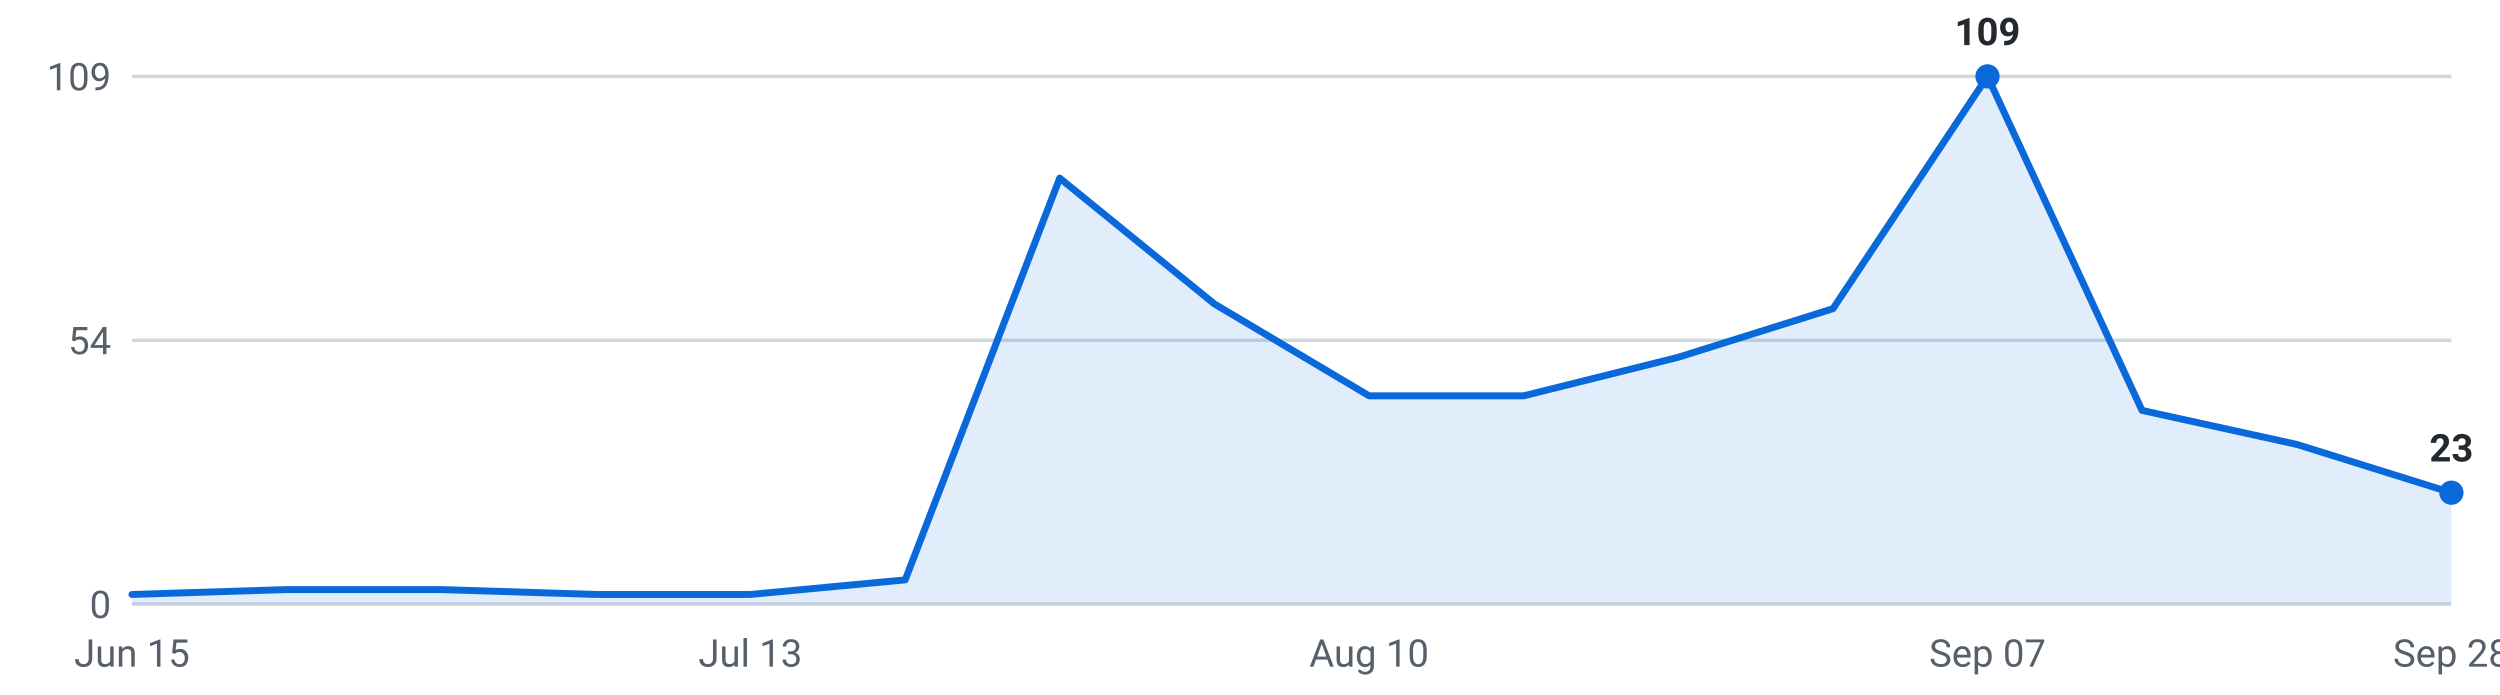
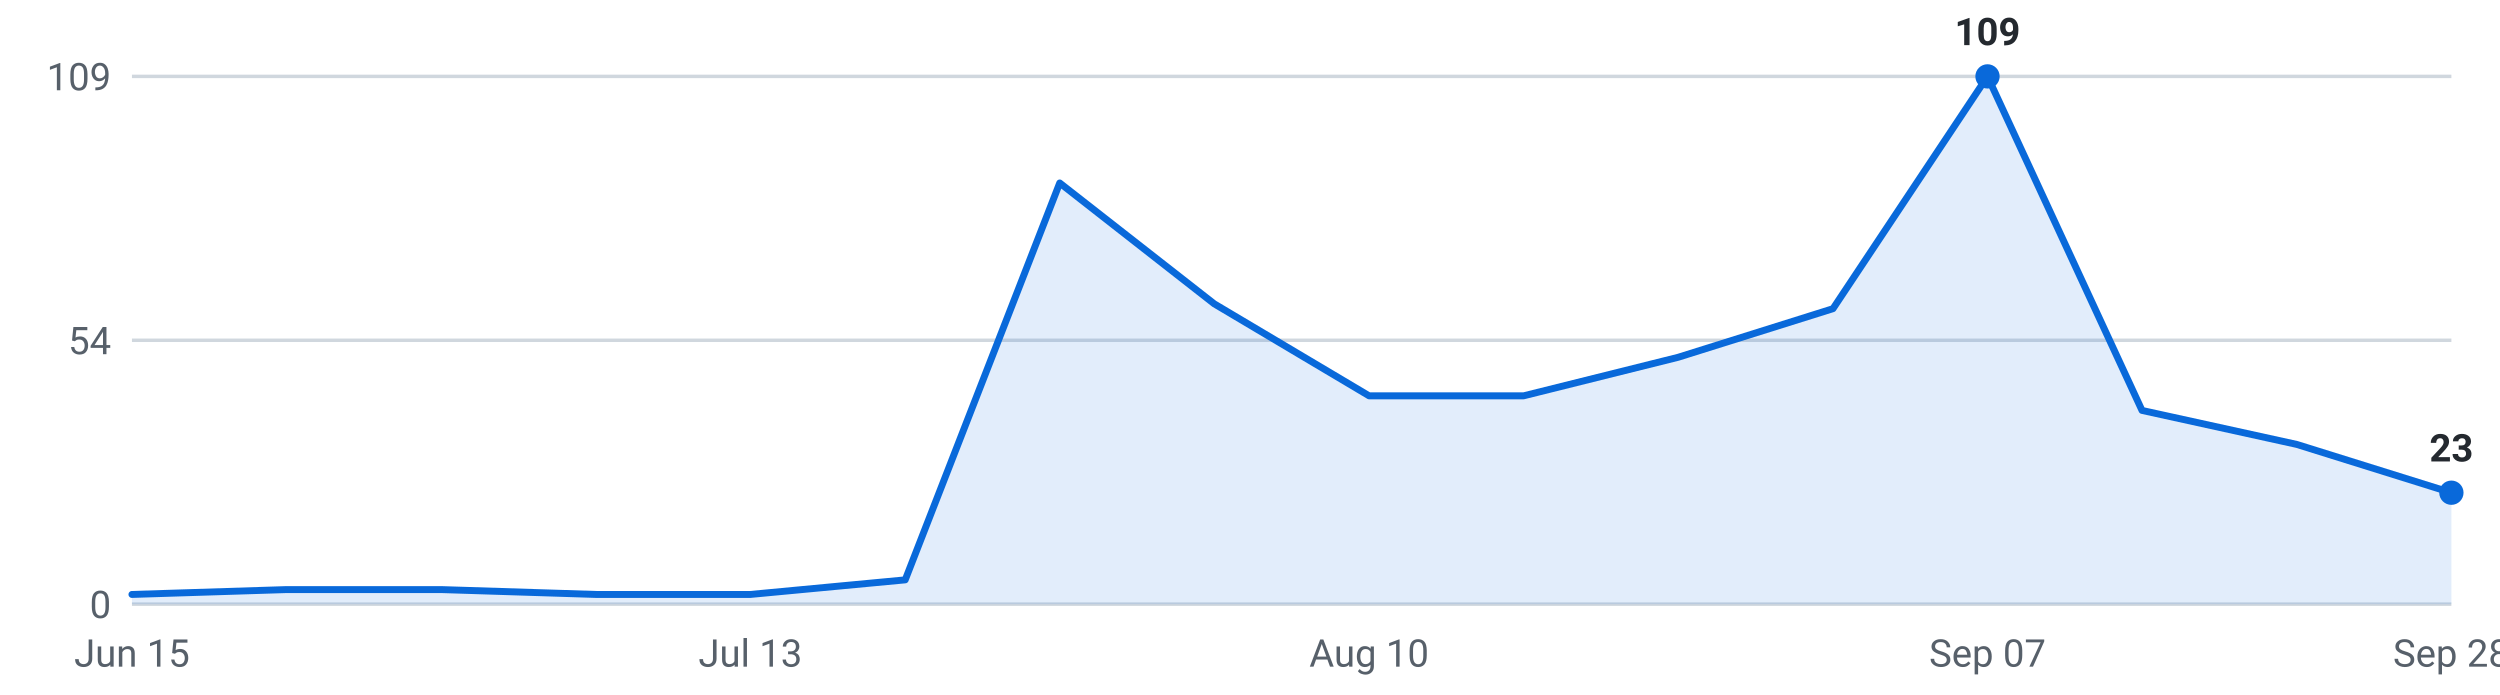
<svg xmlns="http://www.w3.org/2000/svg" viewBox="0 0 720 200" width="720" height="200" role="img" aria-label="Internships posted per week, last 16 weeks">
  <g font-family="-apple-system,Segoe UI,Roboto,sans-serif" font-size="11">
    <line x1="38" y1="174.0" x2="706" y2="174.0" stroke="#d0d7de" stroke-width="1" />
    <text x="32" y="178.0" text-anchor="end" fill="#57606a">0</text>
    <line x1="38" y1="98.0" x2="706" y2="98.0" stroke="#d0d7de" stroke-width="1" />
    <text x="32" y="102.0" text-anchor="end" fill="#57606a">54</text>
    <line x1="38" y1="22.0" x2="706" y2="22.0" stroke="#d0d7de" stroke-width="1" />
    <text x="32" y="26.0" text-anchor="end" fill="#57606a">109</text>
-     <path d="M38.0,174 L38.0,171.2 L82.5,169.8 L127.1,169.8 L171.6,171.2 L216.1,171.2 L260.7,167.0 L305.2,51.3 L349.7,87.5 L394.3,114.0 L438.8,114.0 L483.3,102.9 L527.9,88.9 L572.4,22.0 L616.9,118.2 L661.5,128.0 L706.0,141.9 L706.0,174 Z" fill="#0969da" fill-opacity="0.12" />
-     <polyline points="38.0,171.2 82.5,169.8 127.1,169.8 171.6,171.2 216.1,171.2 260.7,167.0 305.2,51.3 349.7,87.5 394.3,114.0 438.8,114.0 483.3,102.9 527.9,88.9 572.4,22.0 616.9,118.2 661.5,128.0 706.0,141.9" fill="none" stroke="#0969da" stroke-width="2" stroke-linejoin="round" stroke-linecap="round" />
+     <path d="M38.0,174 L38.0,171.2 L82.5,169.8 L127.1,169.8 L171.6,171.2 L216.1,171.2 L260.7,167.0 L305.2,52.7 L349.7,87.5 L394.3,114.0 L438.8,114.0 L483.3,102.9 L527.9,88.9 L572.4,22.0 L616.9,118.2 L661.5,128.0 L706.0,141.9 L706.0,174 Z" fill="#0969da" fill-opacity="0.12" />
+     <polyline points="38.0,171.2 82.5,169.8 127.1,169.8 171.6,171.2 216.1,171.2 260.7,167.0 305.2,52.7 349.7,87.5 394.3,114.0 438.8,114.0 483.3,102.9 527.9,88.9 572.4,22.0 616.9,118.2 661.5,128.0 706.0,141.9" fill="none" stroke="#0969da" stroke-width="2" stroke-linejoin="round" stroke-linecap="round" />
    <circle cx="572.4" cy="22.0" r="3.5" fill="#0969da" />
    <text x="572.4" y="13.0" text-anchor="middle" fill="#24292f" font-weight="600">109</text>
    <circle cx="706.0" cy="141.9" r="3.5" fill="#0969da" />
    <text x="706.0" y="132.9" text-anchor="middle" fill="#24292f" font-weight="600">23</text>
    <text x="38.0" y="192" text-anchor="middle" fill="#57606a">Jun 15</text>
    <text x="216.1" y="192" text-anchor="middle" fill="#57606a">Jul 13</text>
    <text x="394.3" y="192" text-anchor="middle" fill="#57606a">Aug 10</text>
    <text x="572.4" y="192" text-anchor="middle" fill="#57606a">Sep 07</text>
    <text x="706.0" y="192" text-anchor="middle" fill="#57606a">Sep 28</text>
  </g>
</svg>
